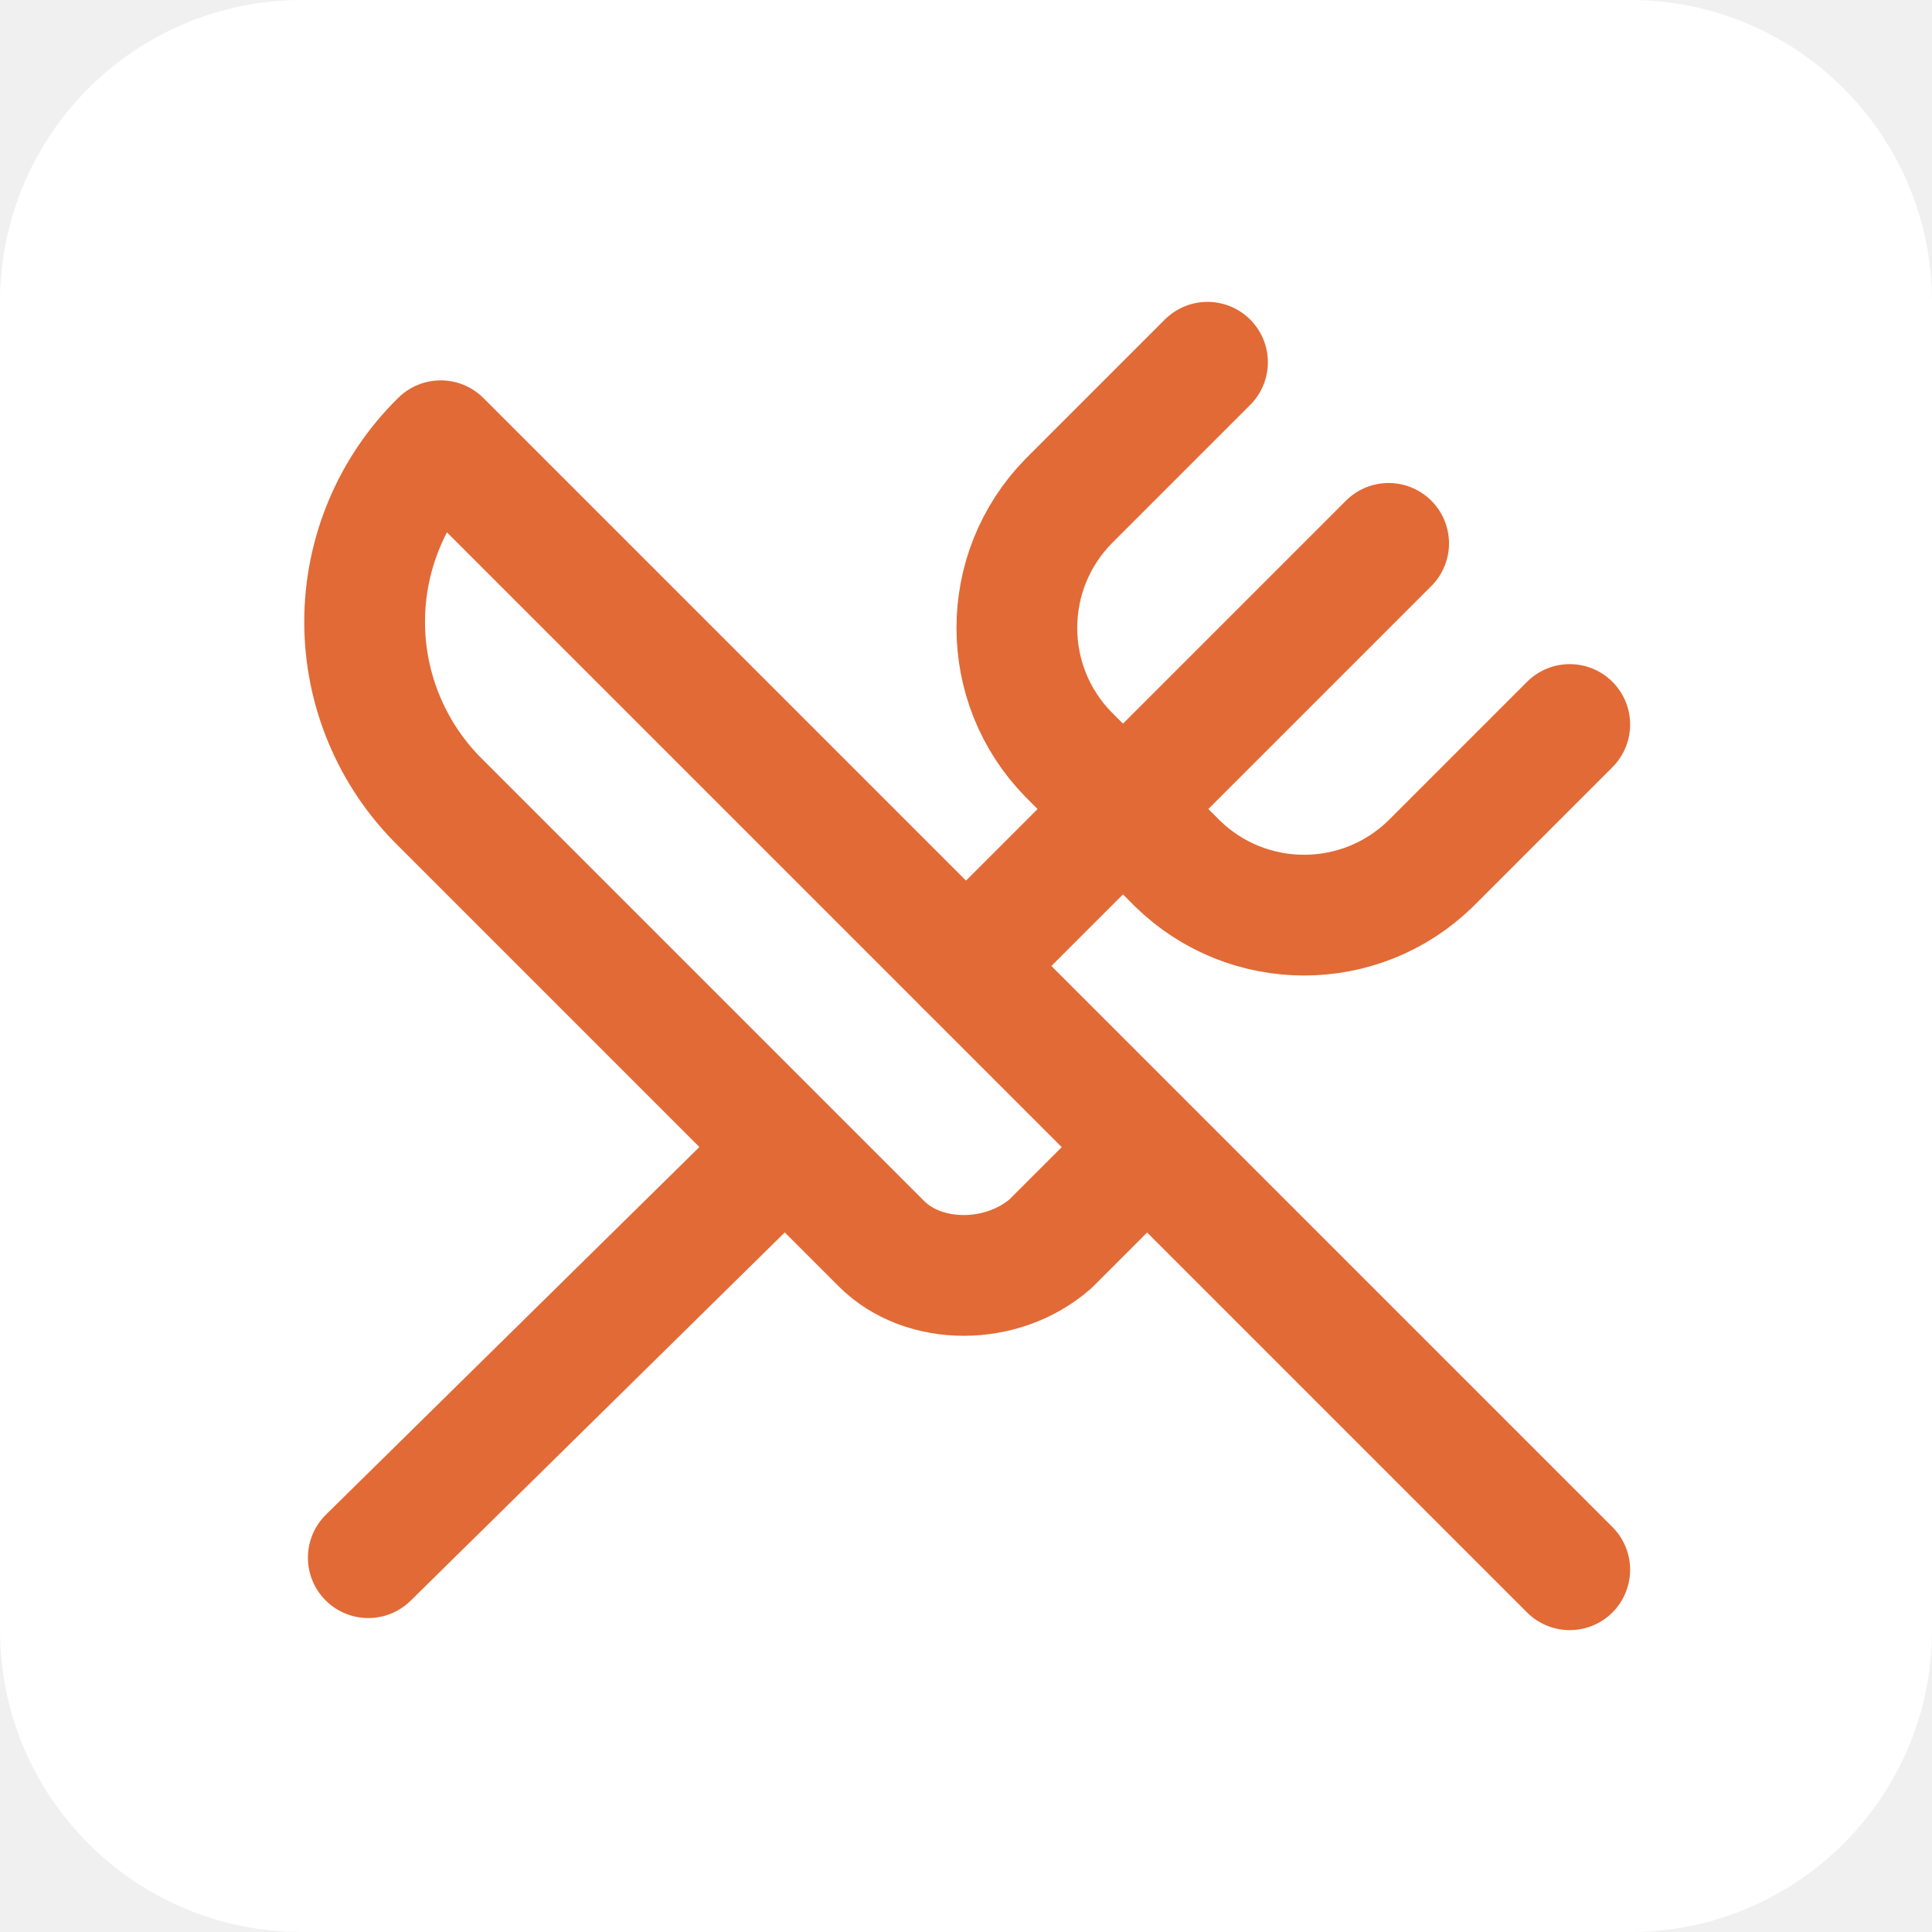
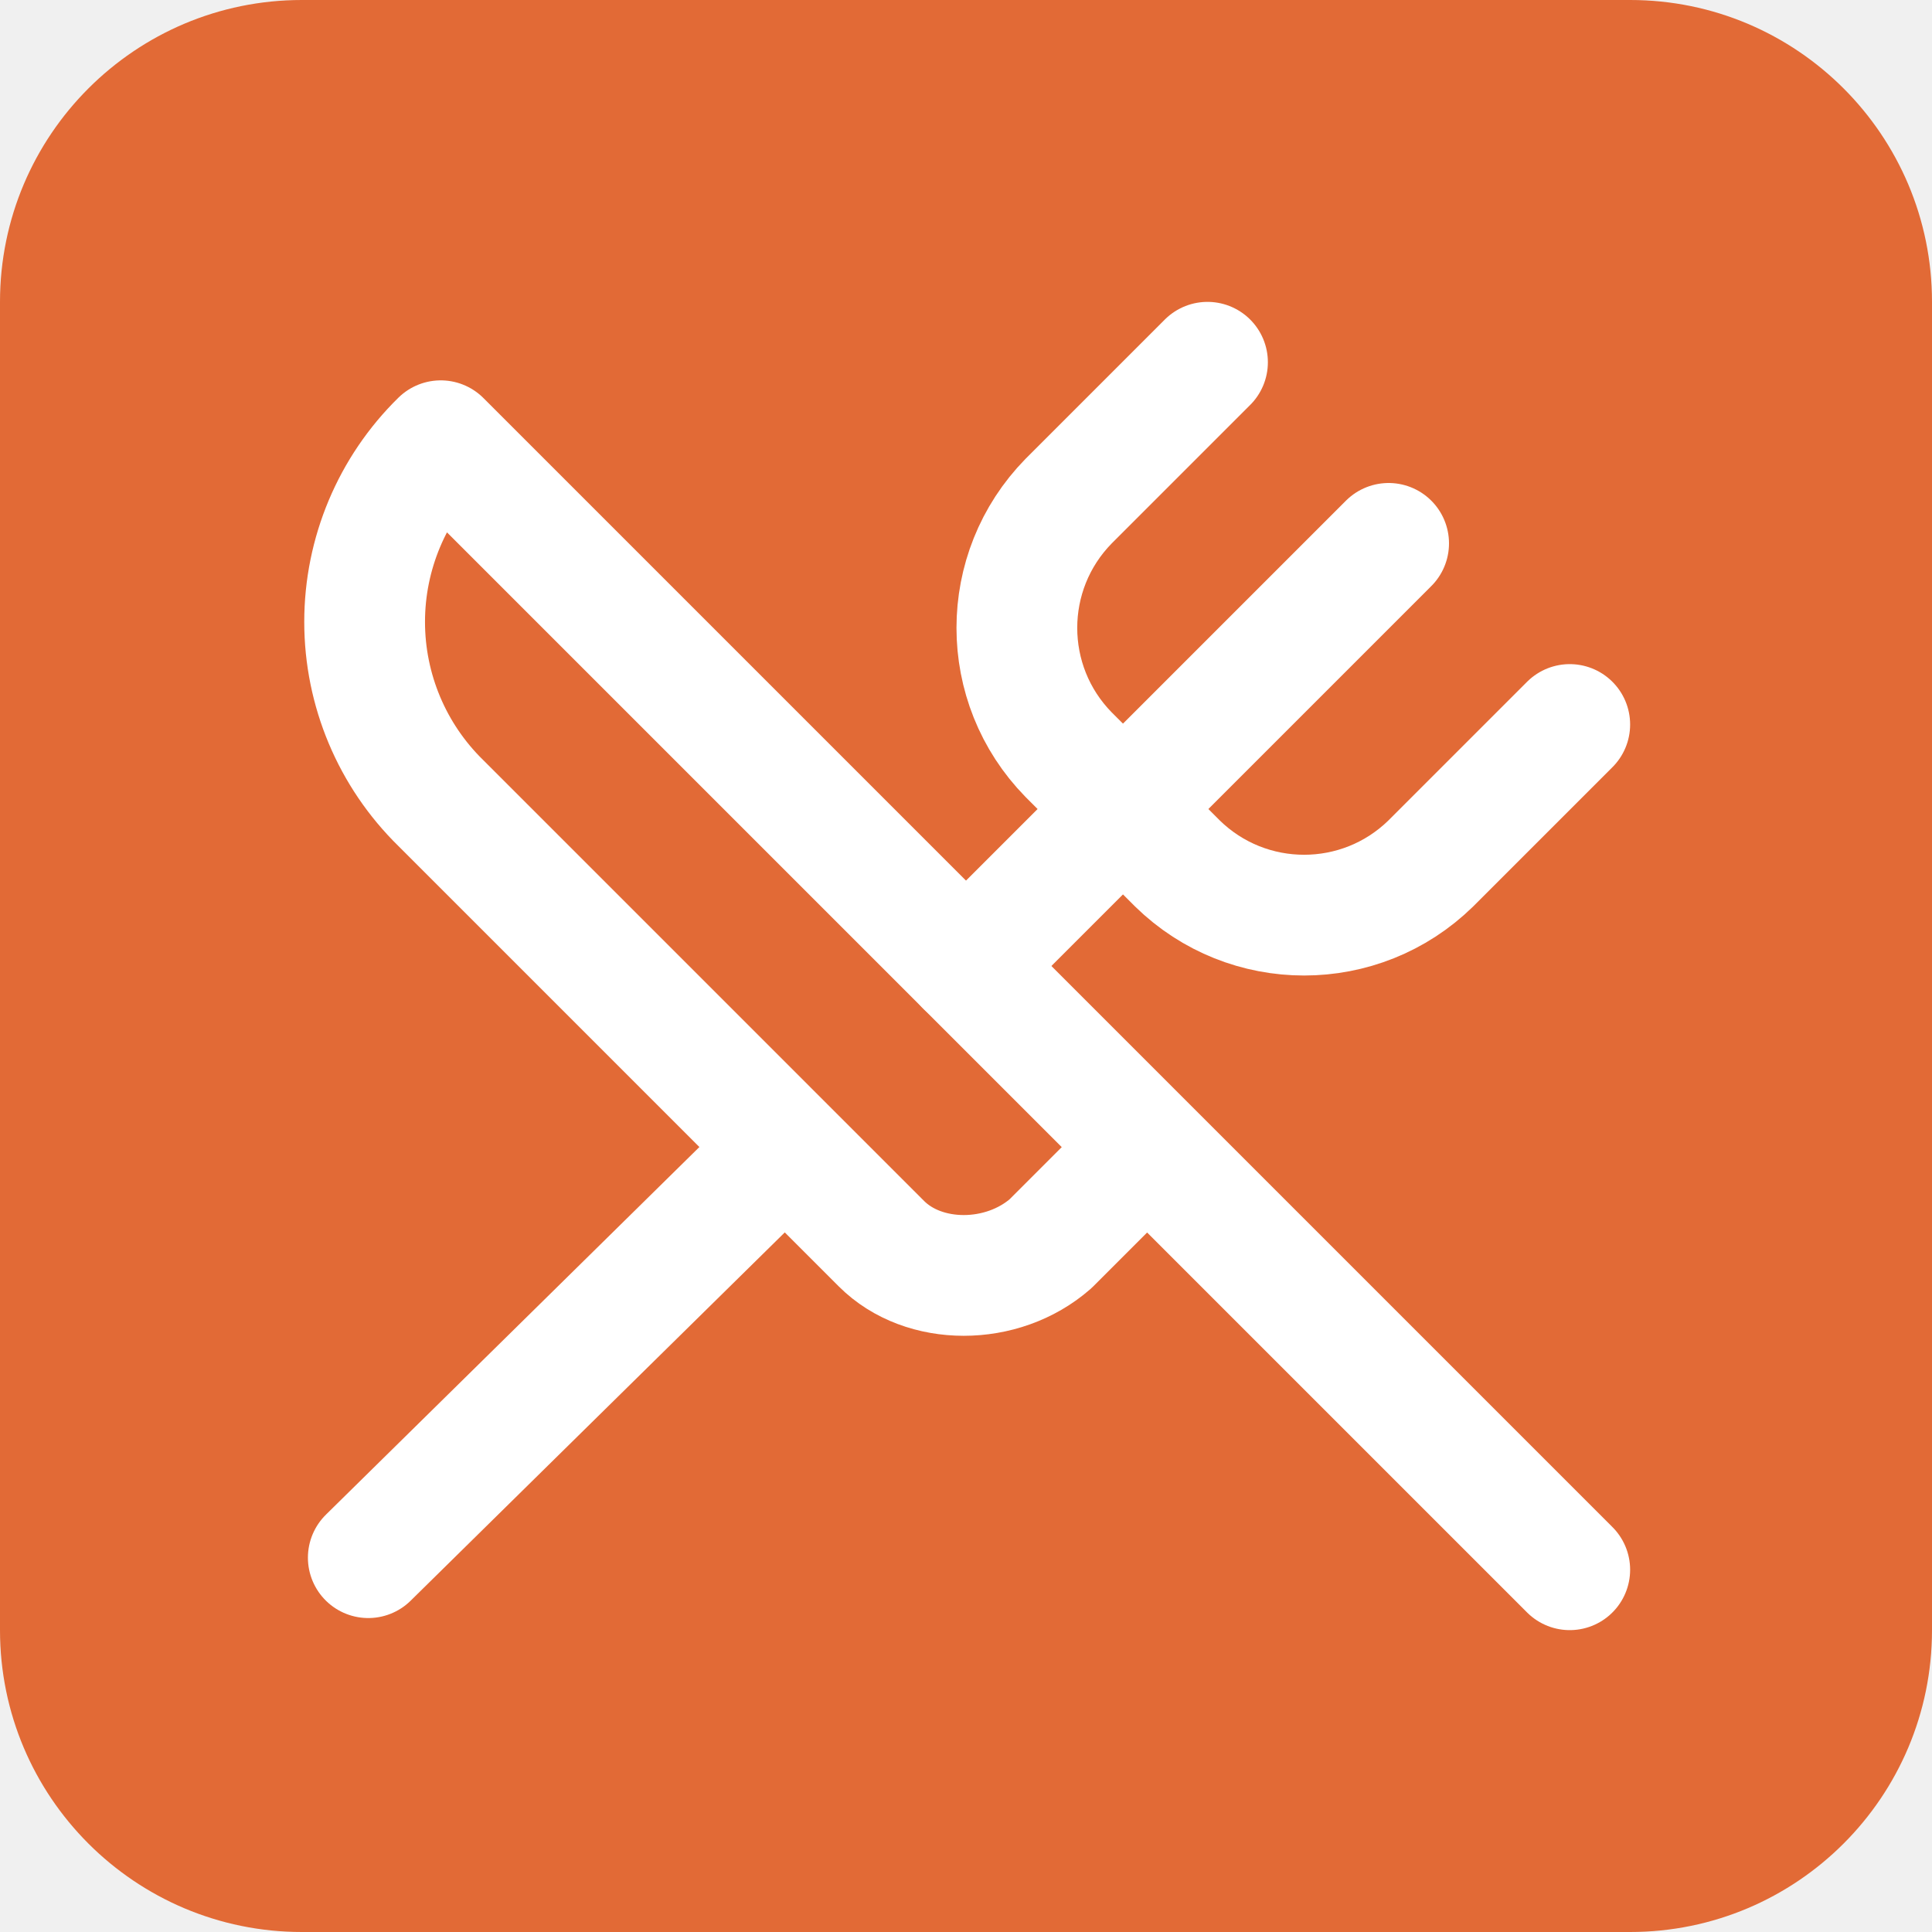
<svg xmlns="http://www.w3.org/2000/svg" viewBox="0 0 32 32">
-   <rect width="32" height="32" rx="5" fill="#fff" />
-   <g transform="translate(4 4)" fill="none" stroke="#e26a36" stroke-width="2" stroke-linecap="round" stroke-linejoin="round">
+   <rect width="32" height="32" rx="5" fill="#e26a36" />
+   <g transform="translate(4 4)" fill="none" stroke="#fff" stroke-width="2" stroke-linecap="round" stroke-linejoin="round">
    <path d="m16 2-2.3 2.3a3 3 0 0 0 0 4.2l1.8 1.8a3 3 0 0 0 4.2 0L22 8" />
    <path d="M15 15 3.3 3.3a4.2 4.2 0 0 0 0 6l7.3 7.3c.7.7 2 .7 2.8 0L15 15Zm0 0 7 7" />
    <path d="m2.1 21.8 6.4-6.3" />
    <path d="m19 5-7 7" />
  </g>
</svg>
